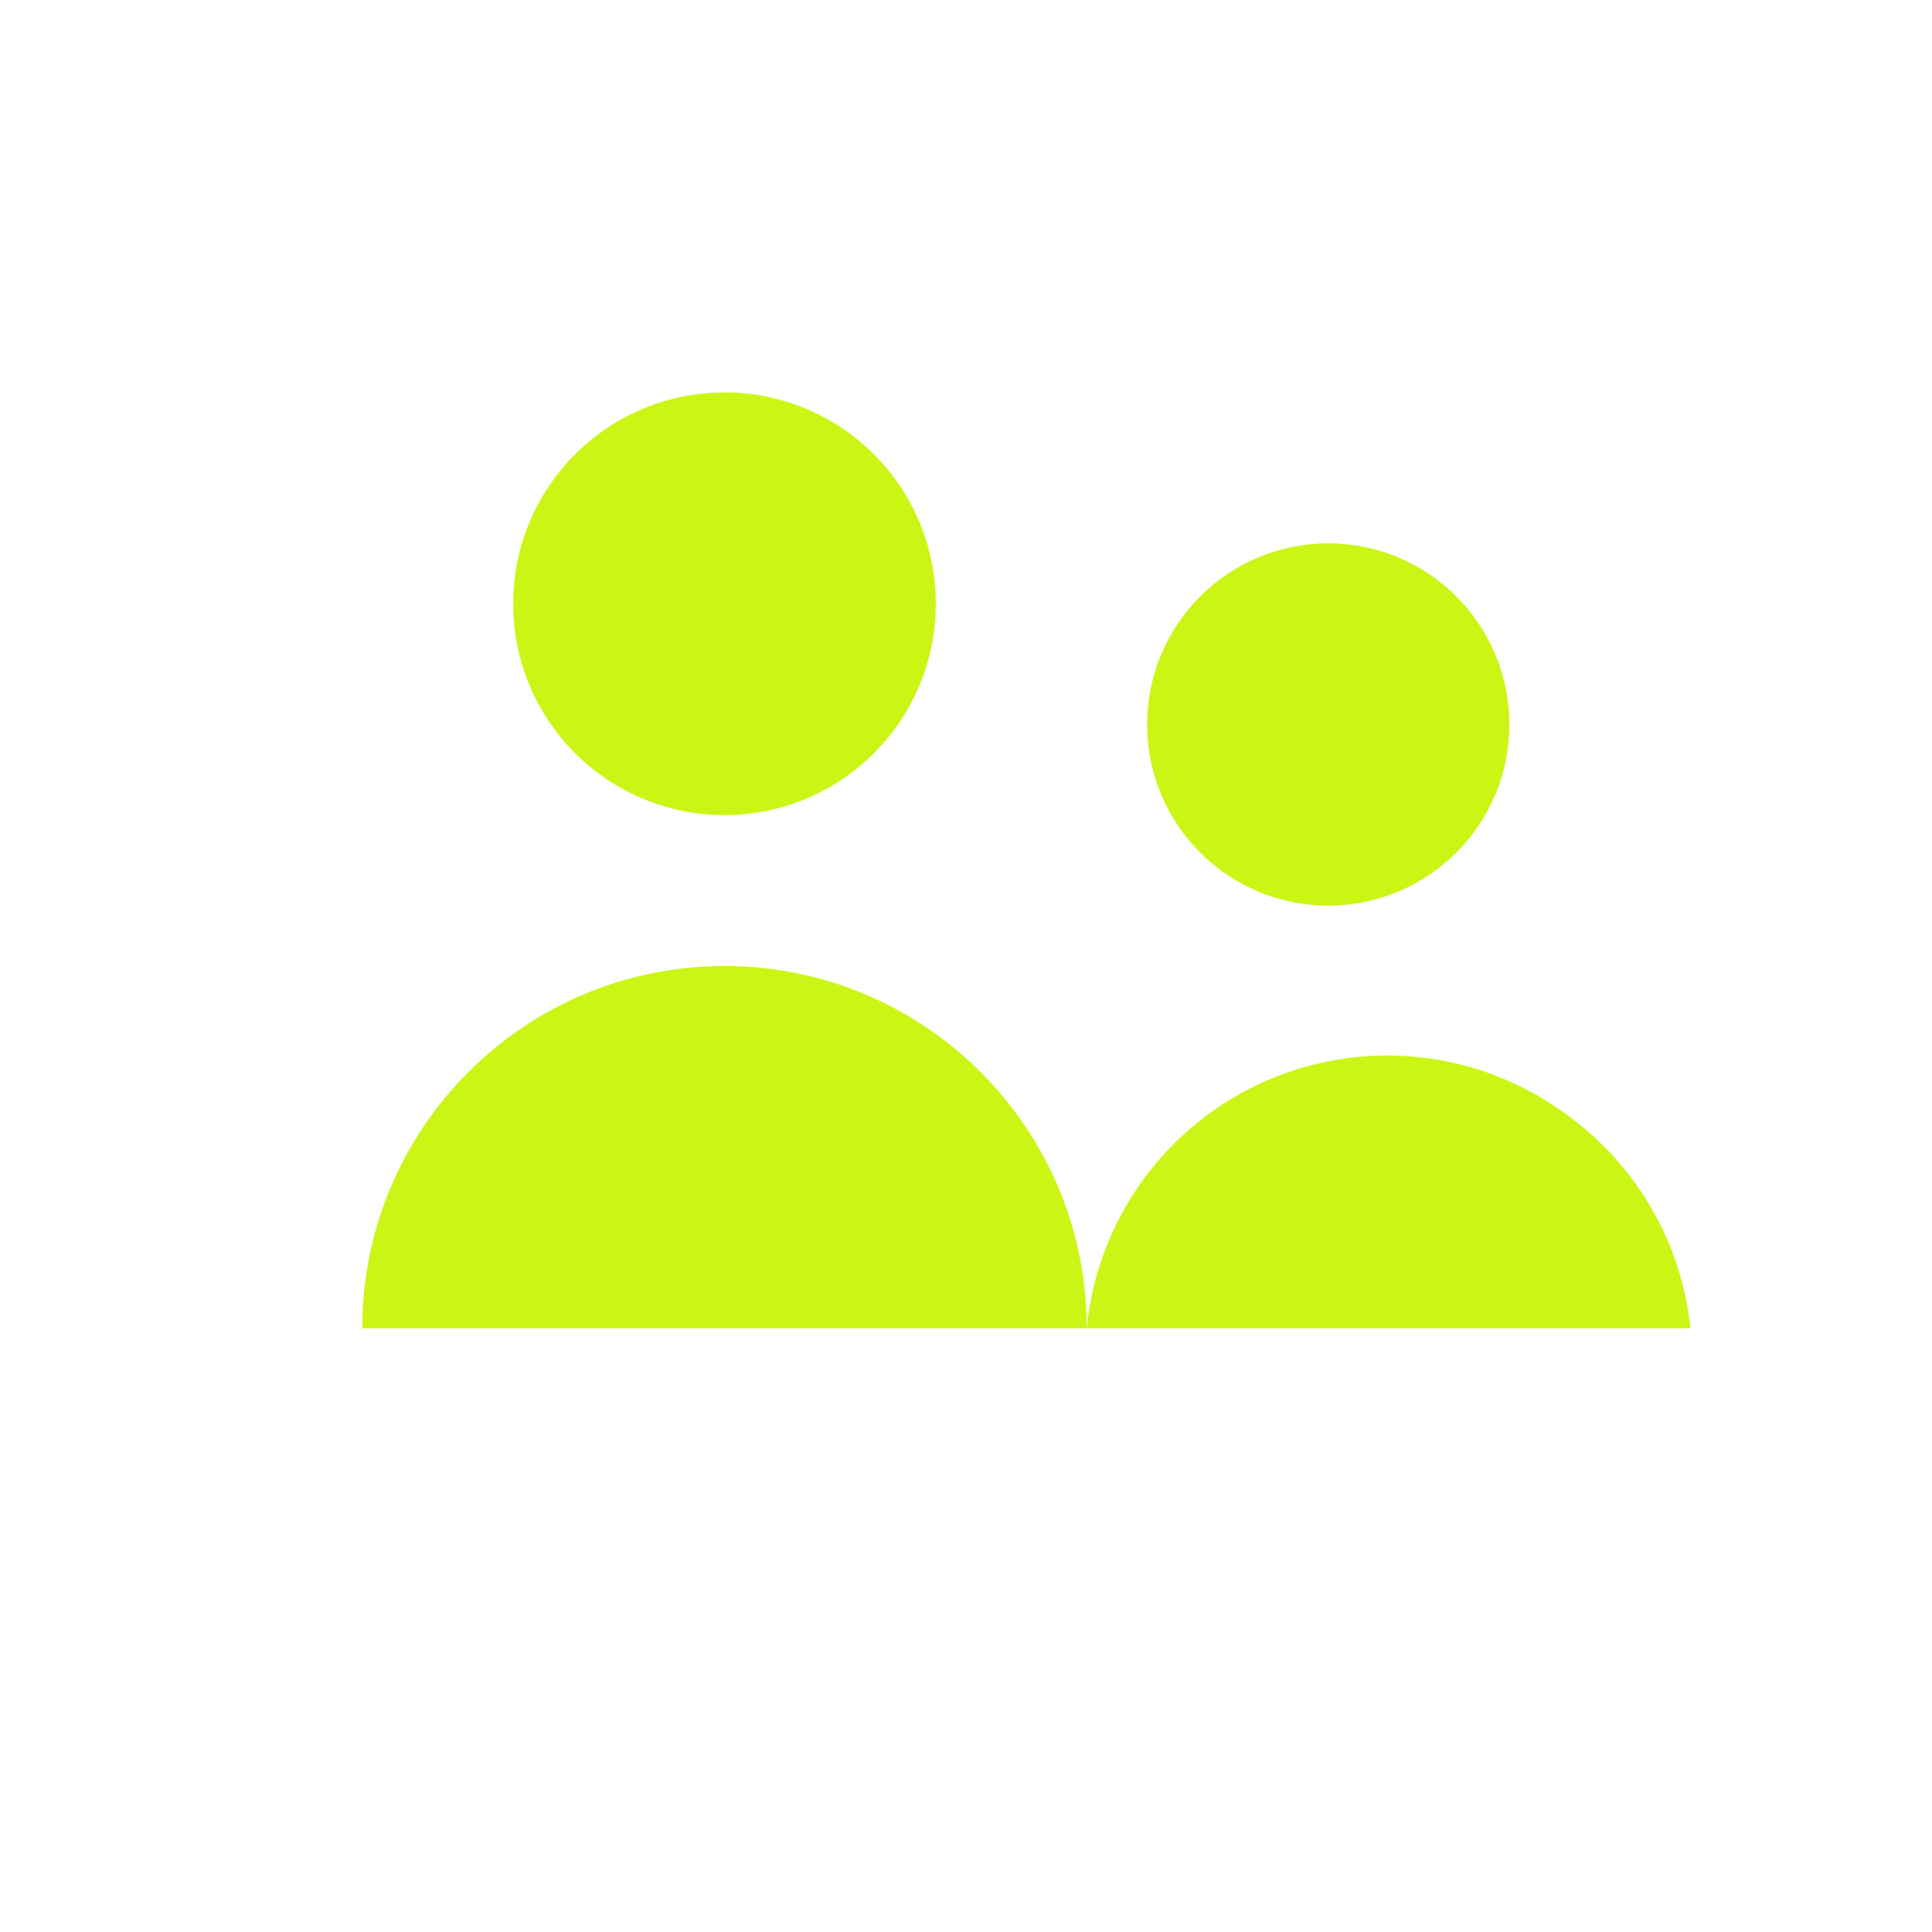
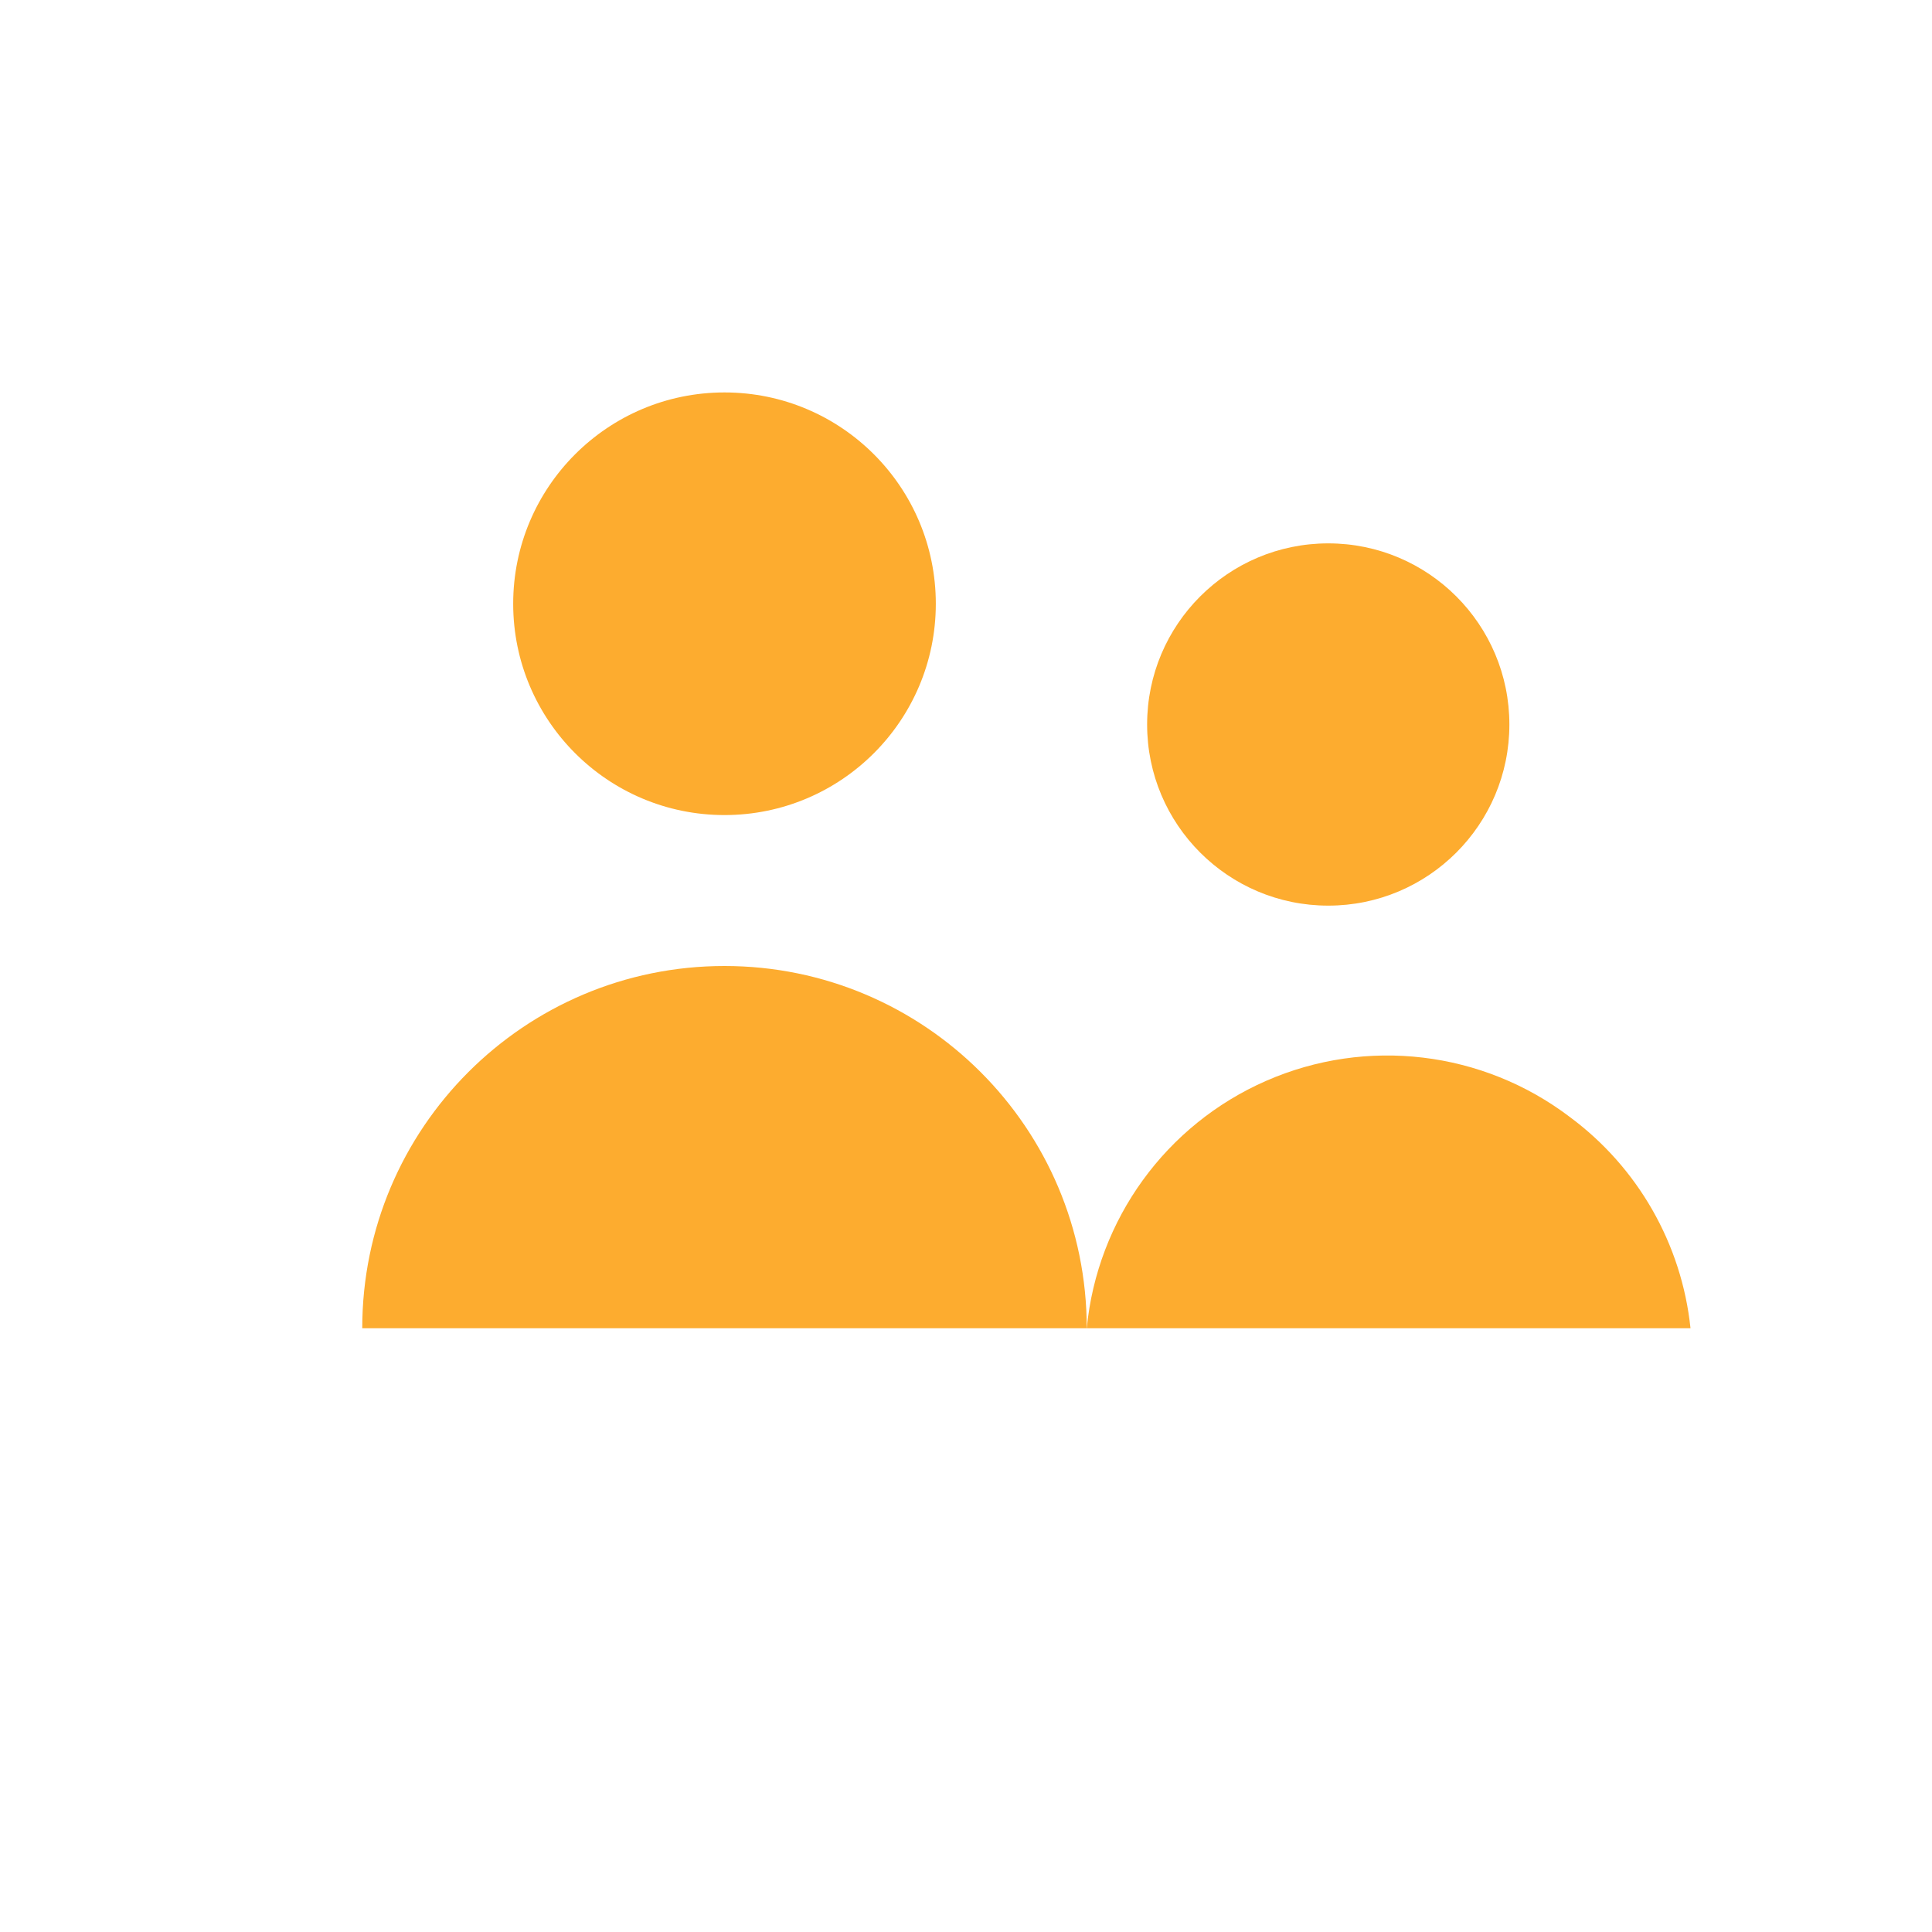
<svg xmlns="http://www.w3.org/2000/svg" viewBox="0 0 64 64">
-   <g fill="#CBF615">
+   <g fill="#FDAC2F">
    <circle cx="24" cy="20" r="7" />
    <path d="M12 44a12 12 0 0 1 24 0z" />
    <circle cx="44" cy="24" r="6" />
-     <path d="M36 44a10 10 0 0 1 16 -7 10 10 0 0 1 4 7z" fill="#CBF615" />
+     <path d="M36 44a10 10 0 0 1 16 -7 10 10 0 0 1 4 7z" fill="#FDAC2F" />
  </g>
</svg>
